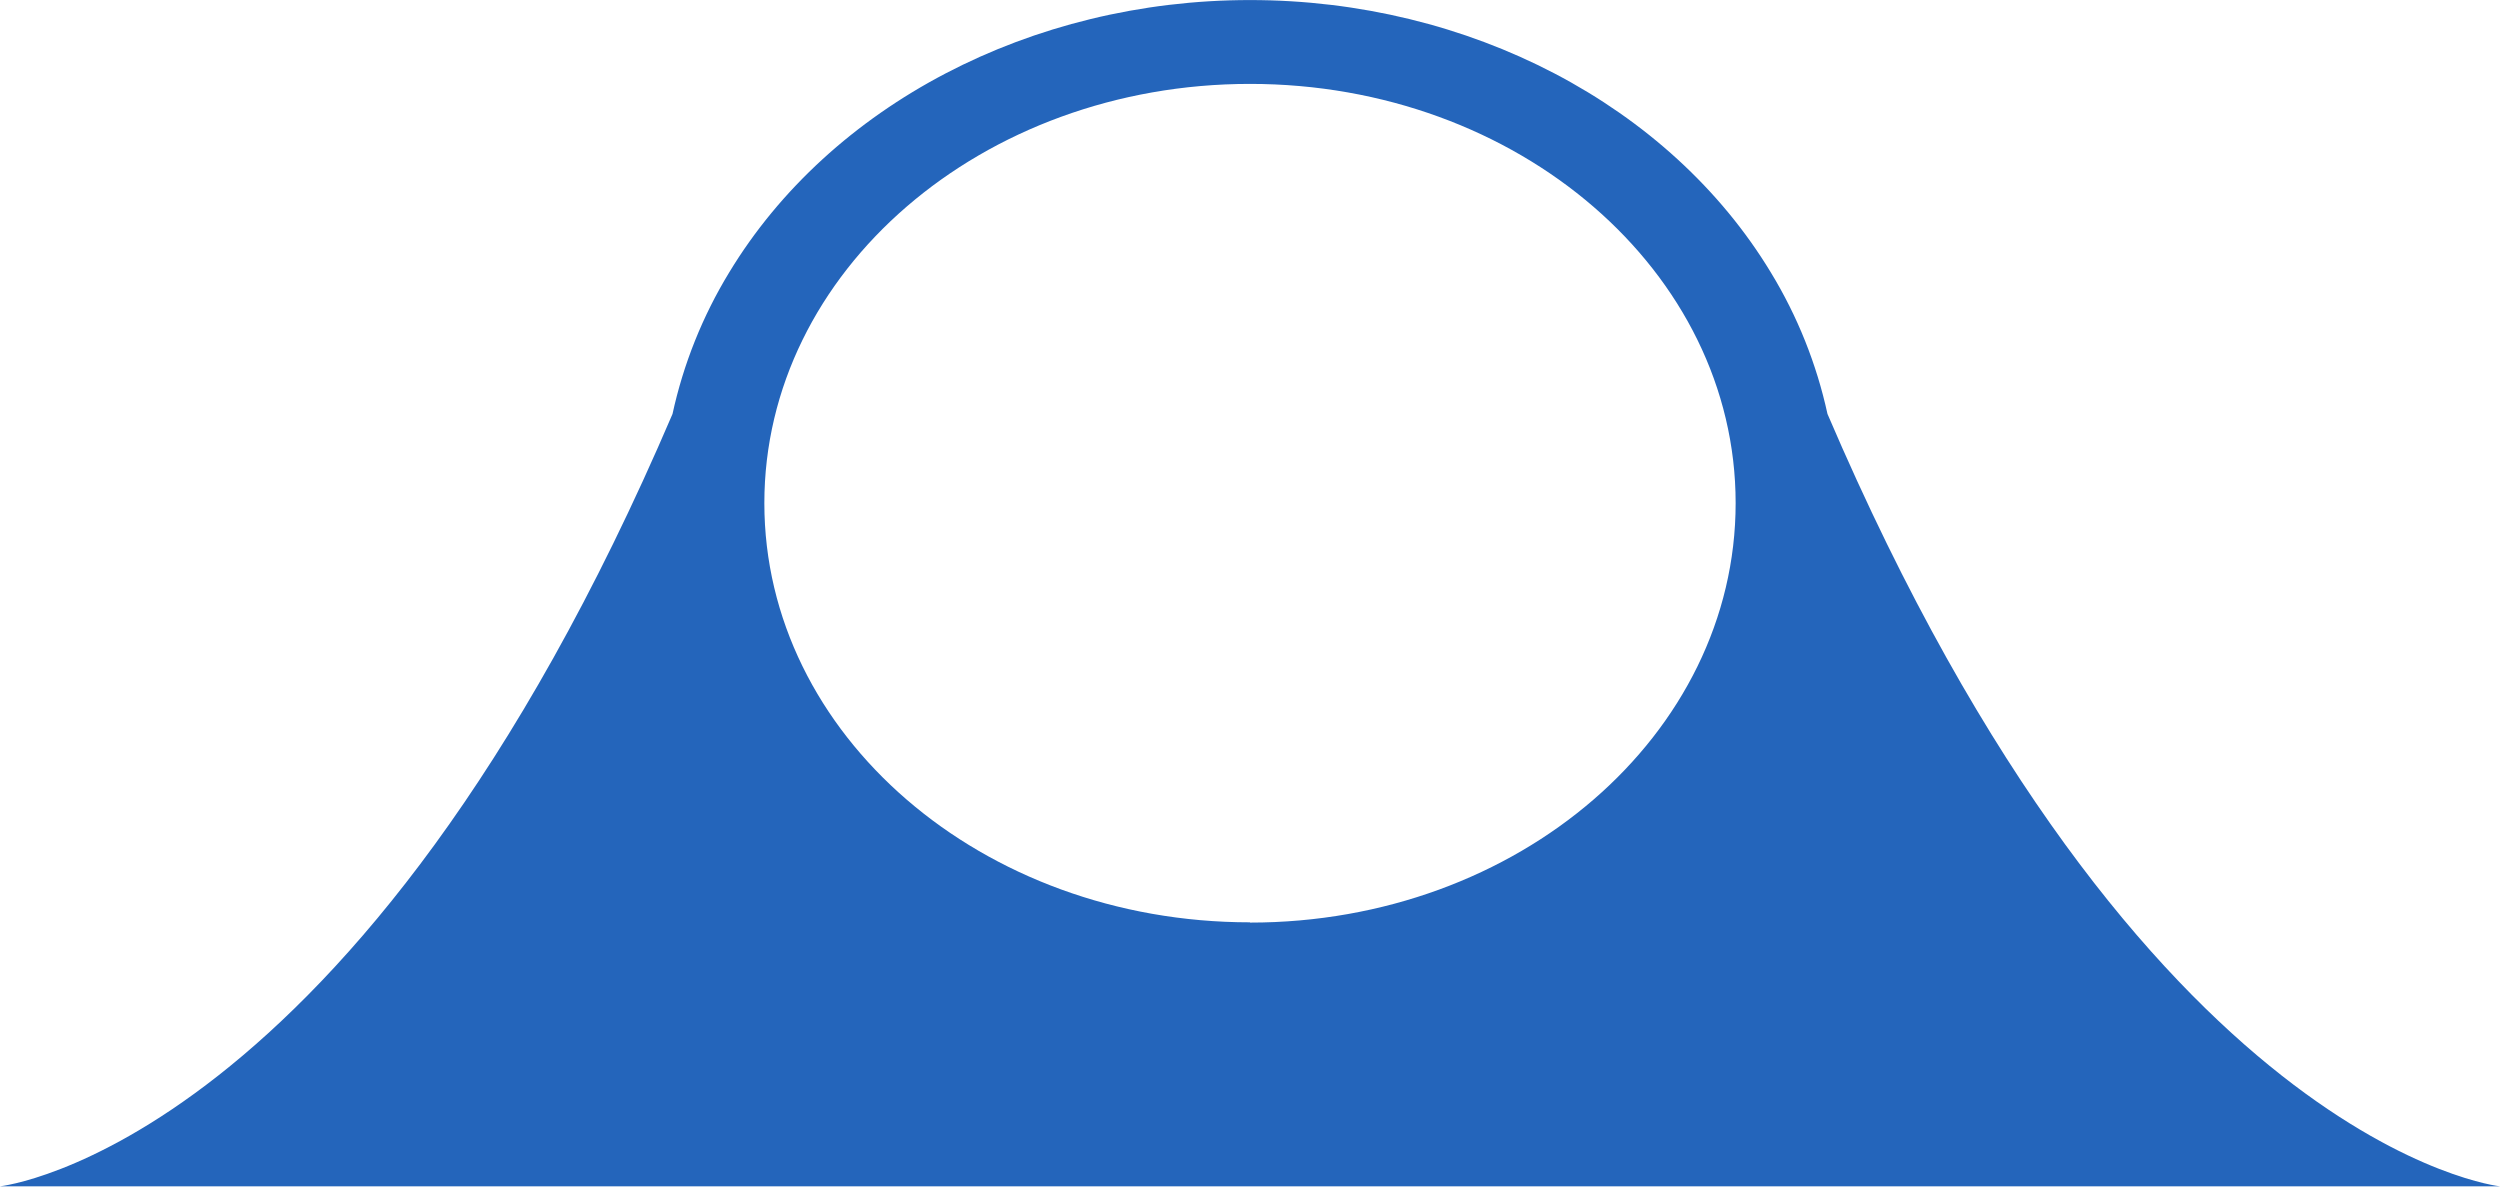
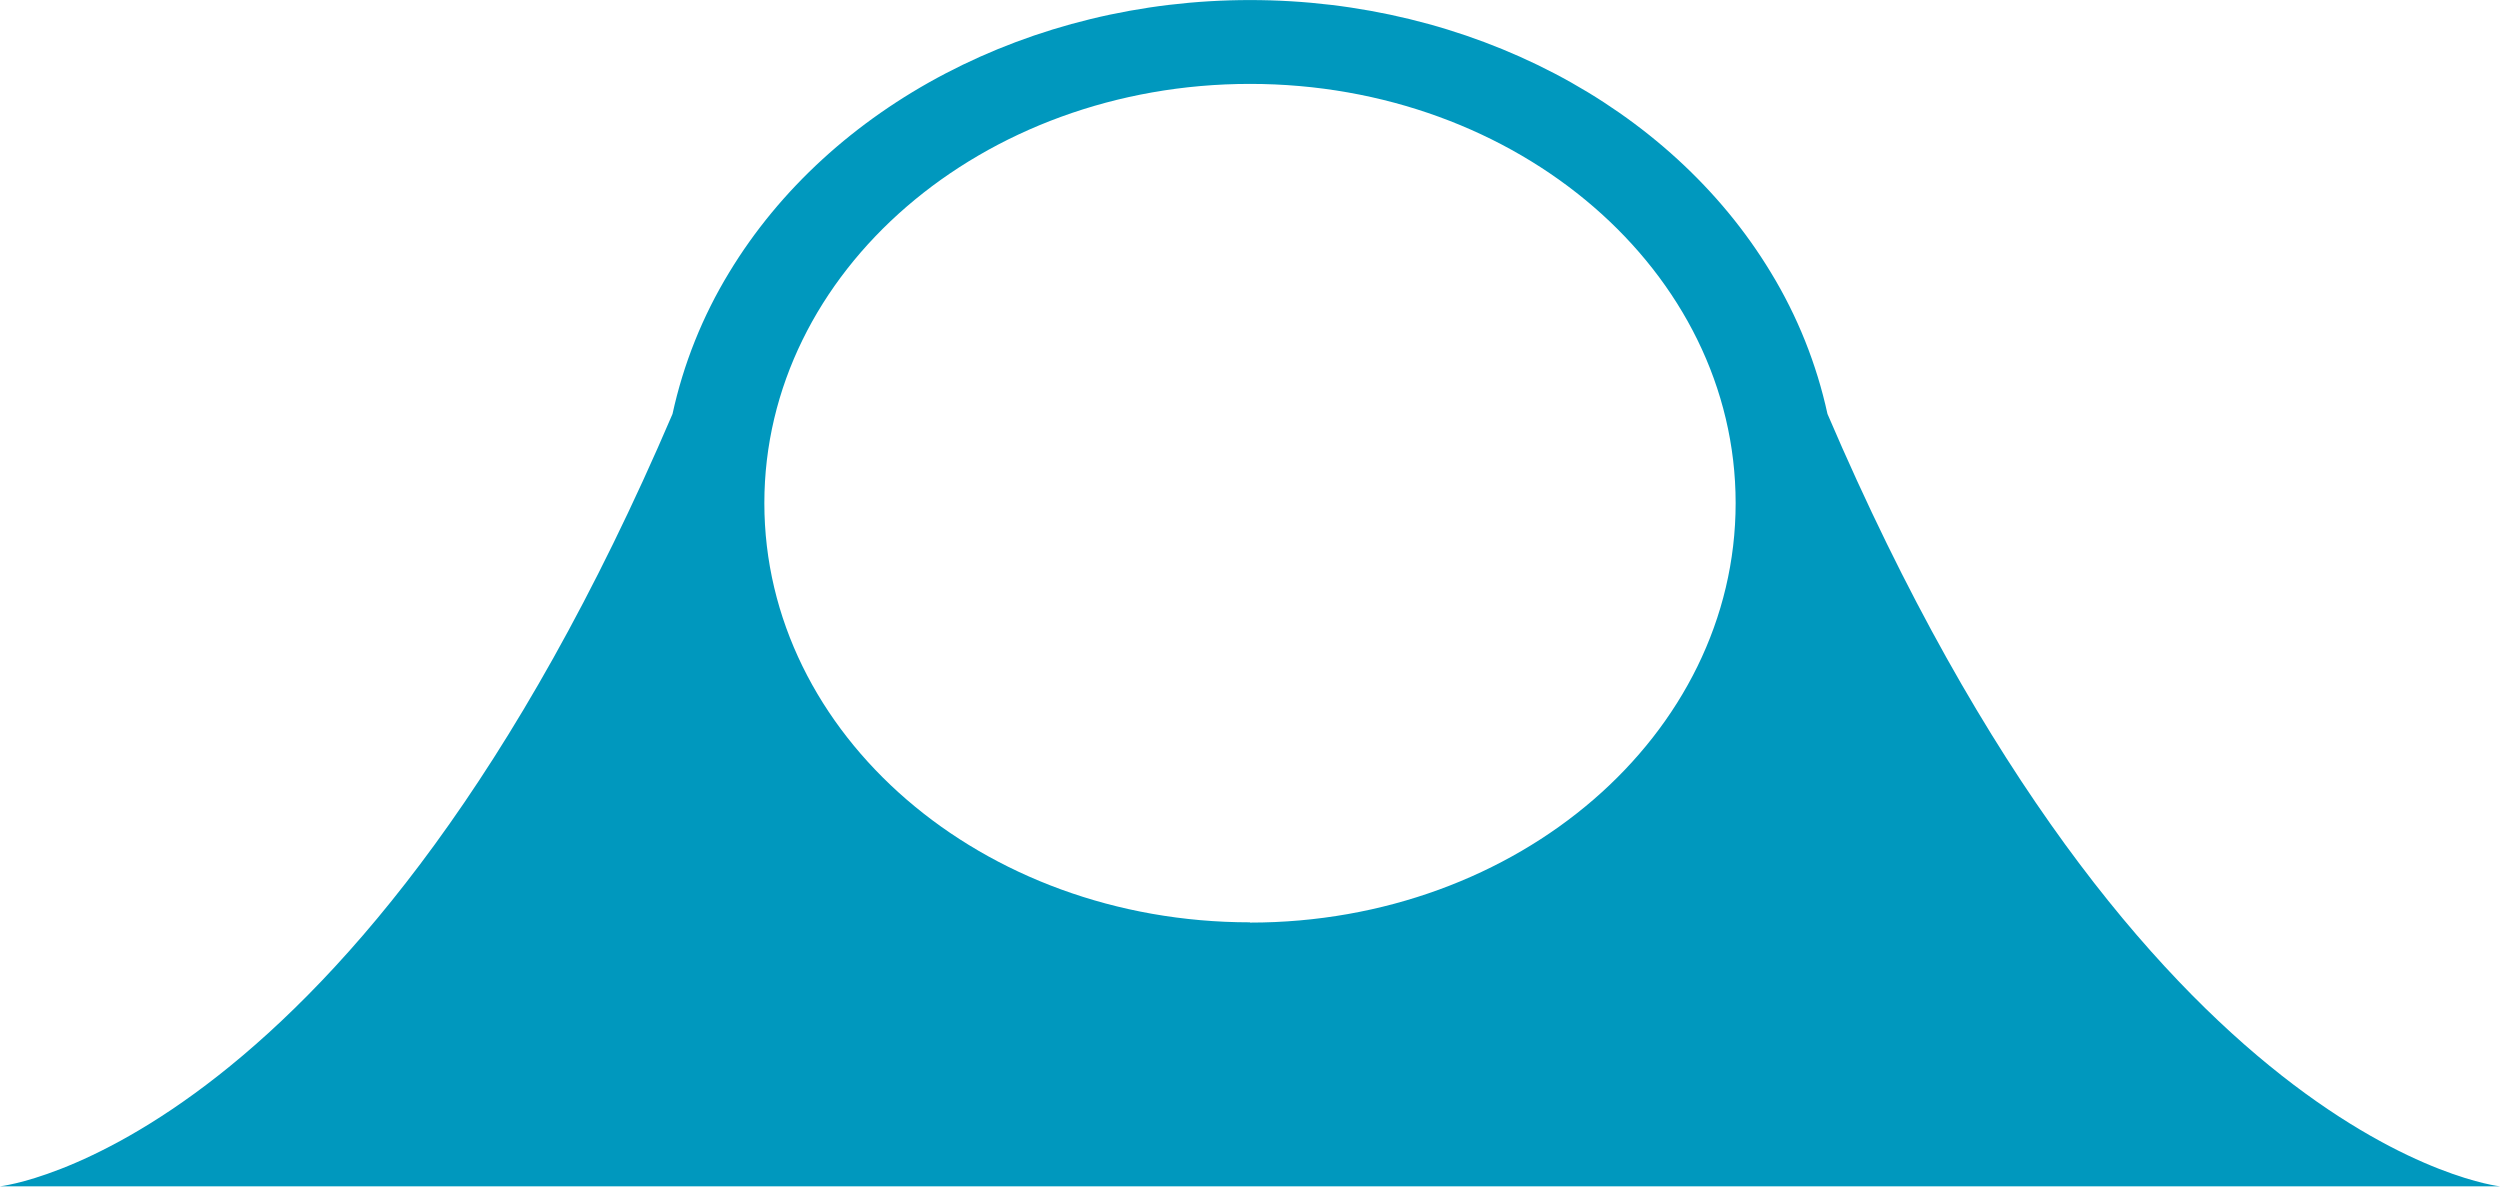
<svg xmlns="http://www.w3.org/2000/svg" width="193.659" height="91.893" viewBox="0 0 193.659 91.893">
-   <path id="super_like_button" data-name="super like button" d="M243.563,266.061a35.662,35.662,0,0,0-4.386-10.957h0C231.332,242.13,215.783,234,198.829,234s-32.5,8.134-40.348,21.108h0a35.662,35.662,0,0,0-4.386,10.957c-24.342,56.87-52.1,59.828-52.1,59.828H295.659S267.9,322.931,243.563,266.061Zm-44.734,39.382c-20.777,0-37.62-14.539-37.62-32.474s16.843-32.474,37.62-32.474,37.62,14.539,37.62,32.474-16.834,32.494-37.62,32.494Z" transform="translate(-102 -233.996)" fill="#2465bb" />
+   <path id="super_like_button" data-name="super like button" d="M243.563,266.061a35.662,35.662,0,0,0-4.386-10.957h0C231.332,242.13,215.783,234,198.829,234s-32.5,8.134-40.348,21.108h0a35.662,35.662,0,0,0-4.386,10.957c-24.342,56.87-52.1,59.828-52.1,59.828H295.659S267.9,322.931,243.563,266.061Zm-44.734,39.382c-20.777,0-37.62-14.539-37.62-32.474s16.843-32.474,37.62-32.474,37.62,14.539,37.62,32.474-16.834,32.494-37.62,32.494Z" transform="translate(-102 -233.996)" fill="#0098be" />
</svg>
